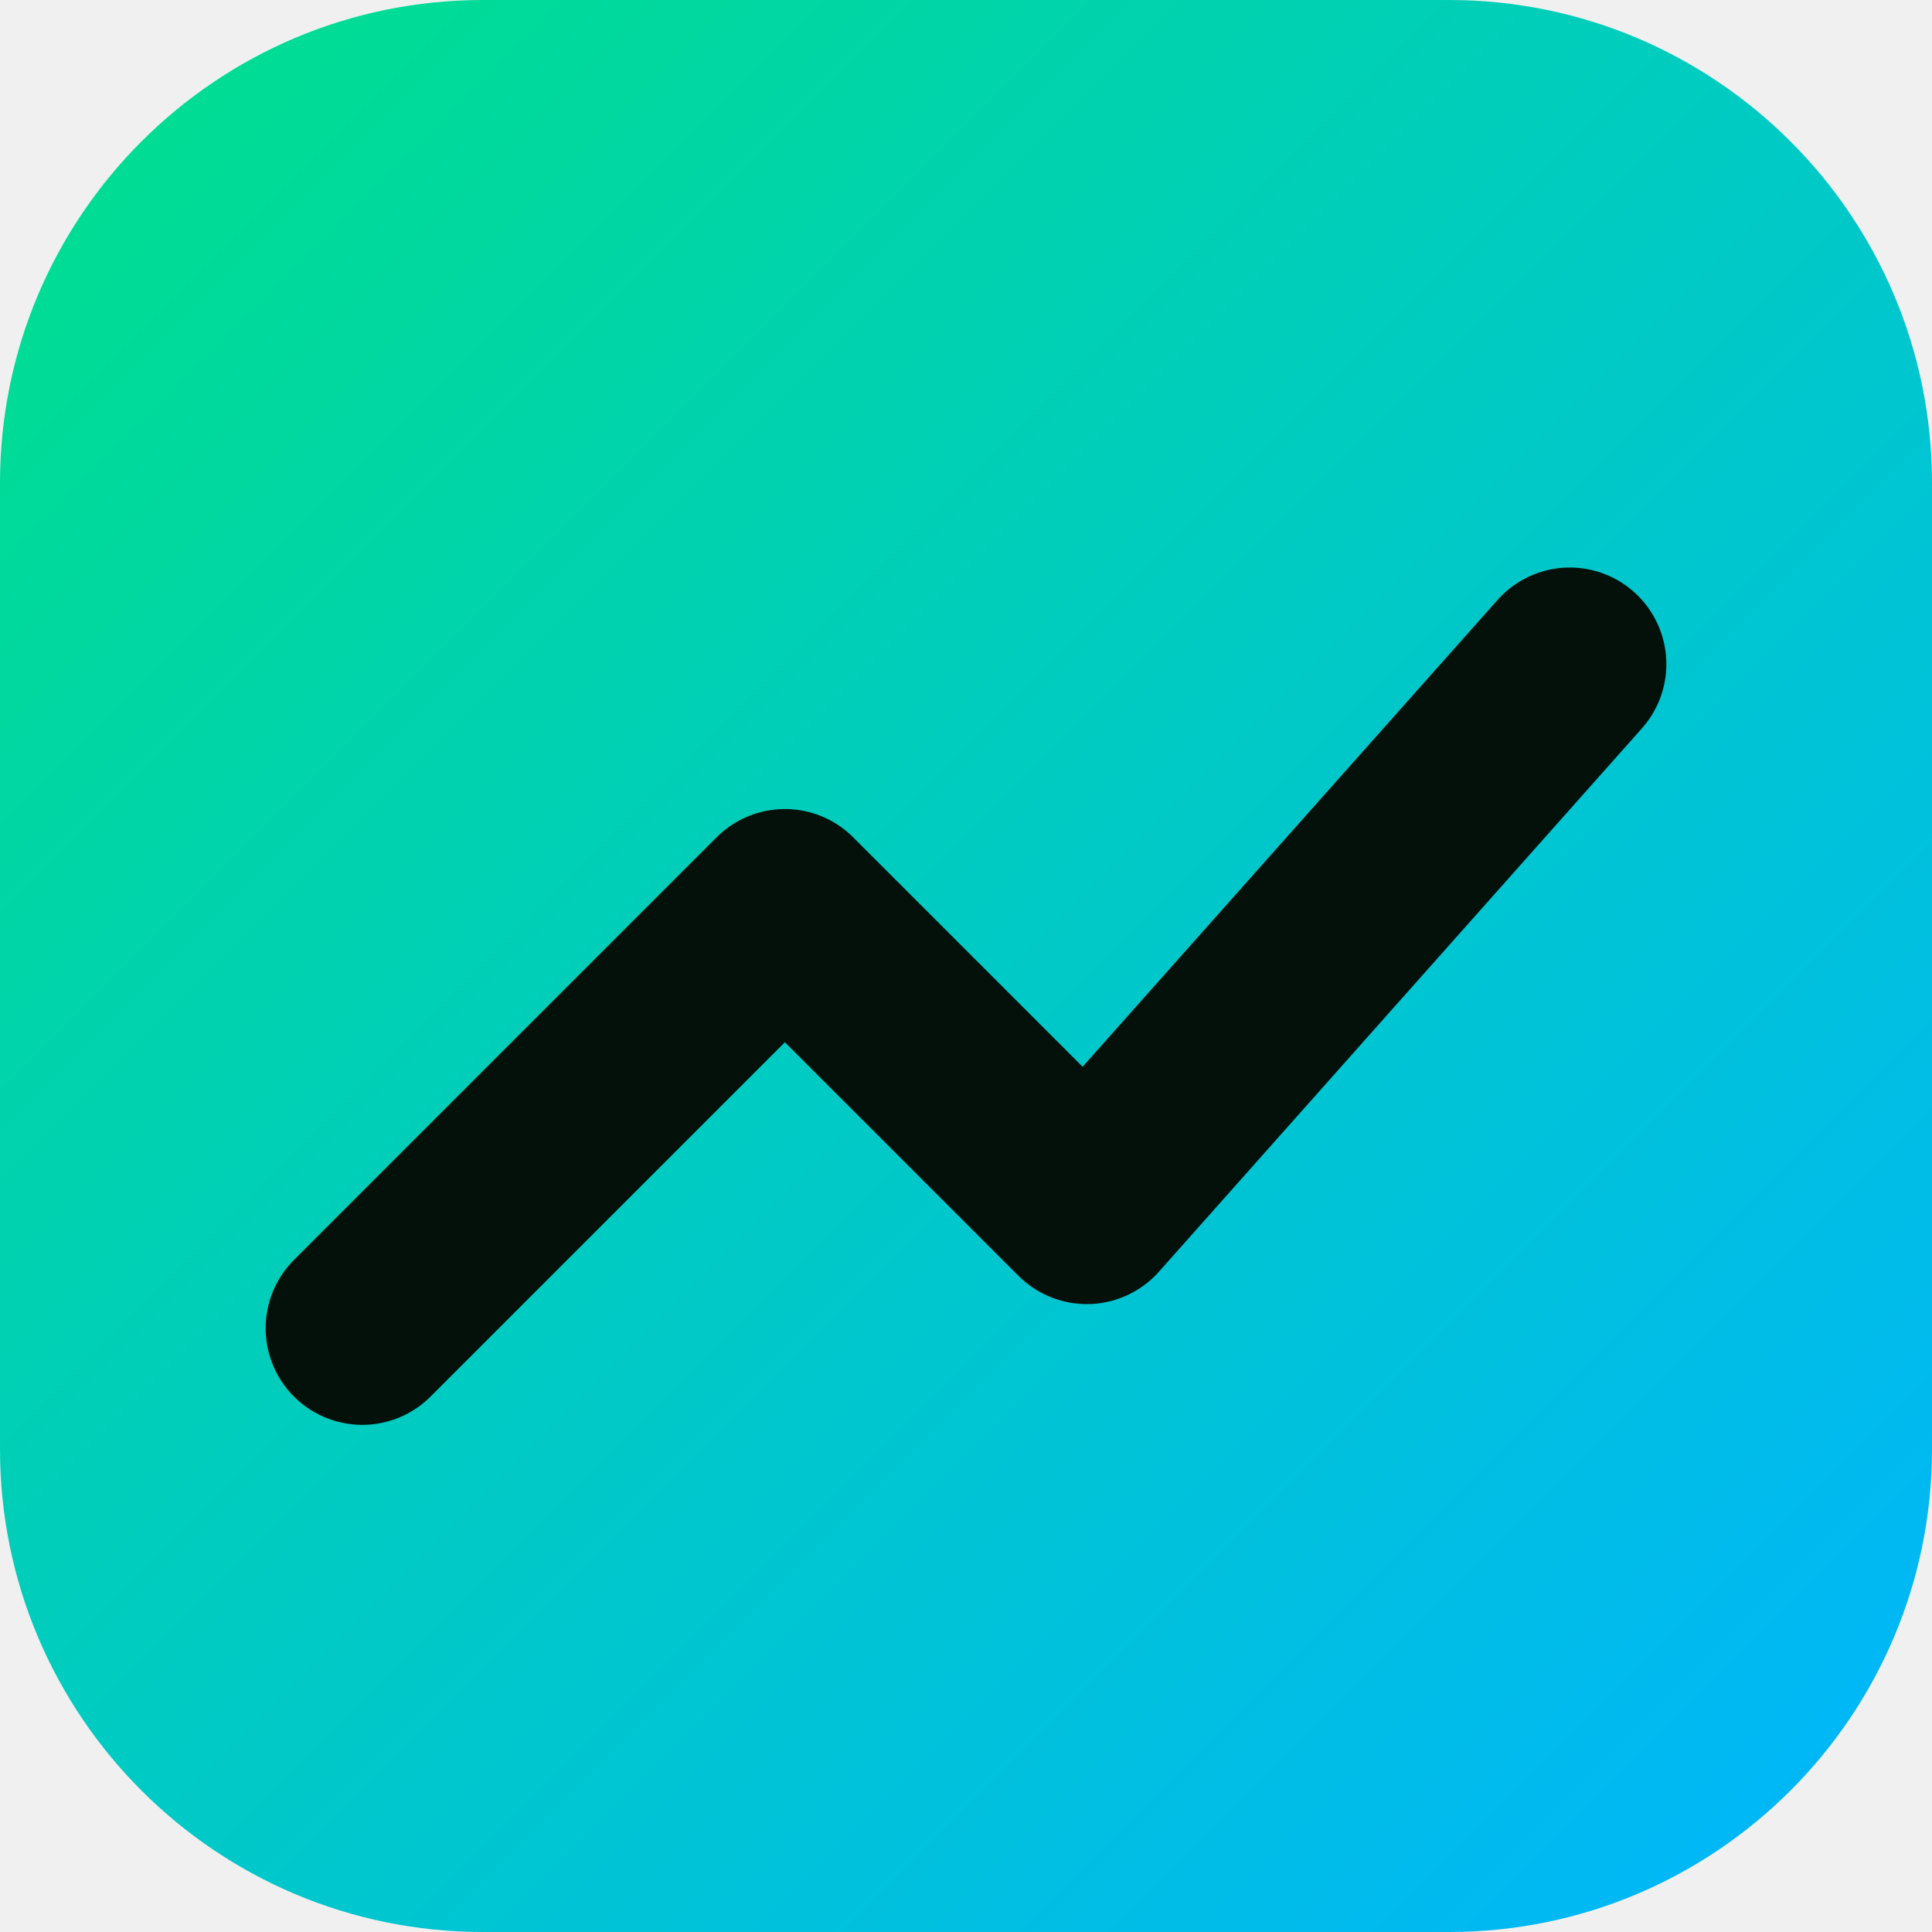
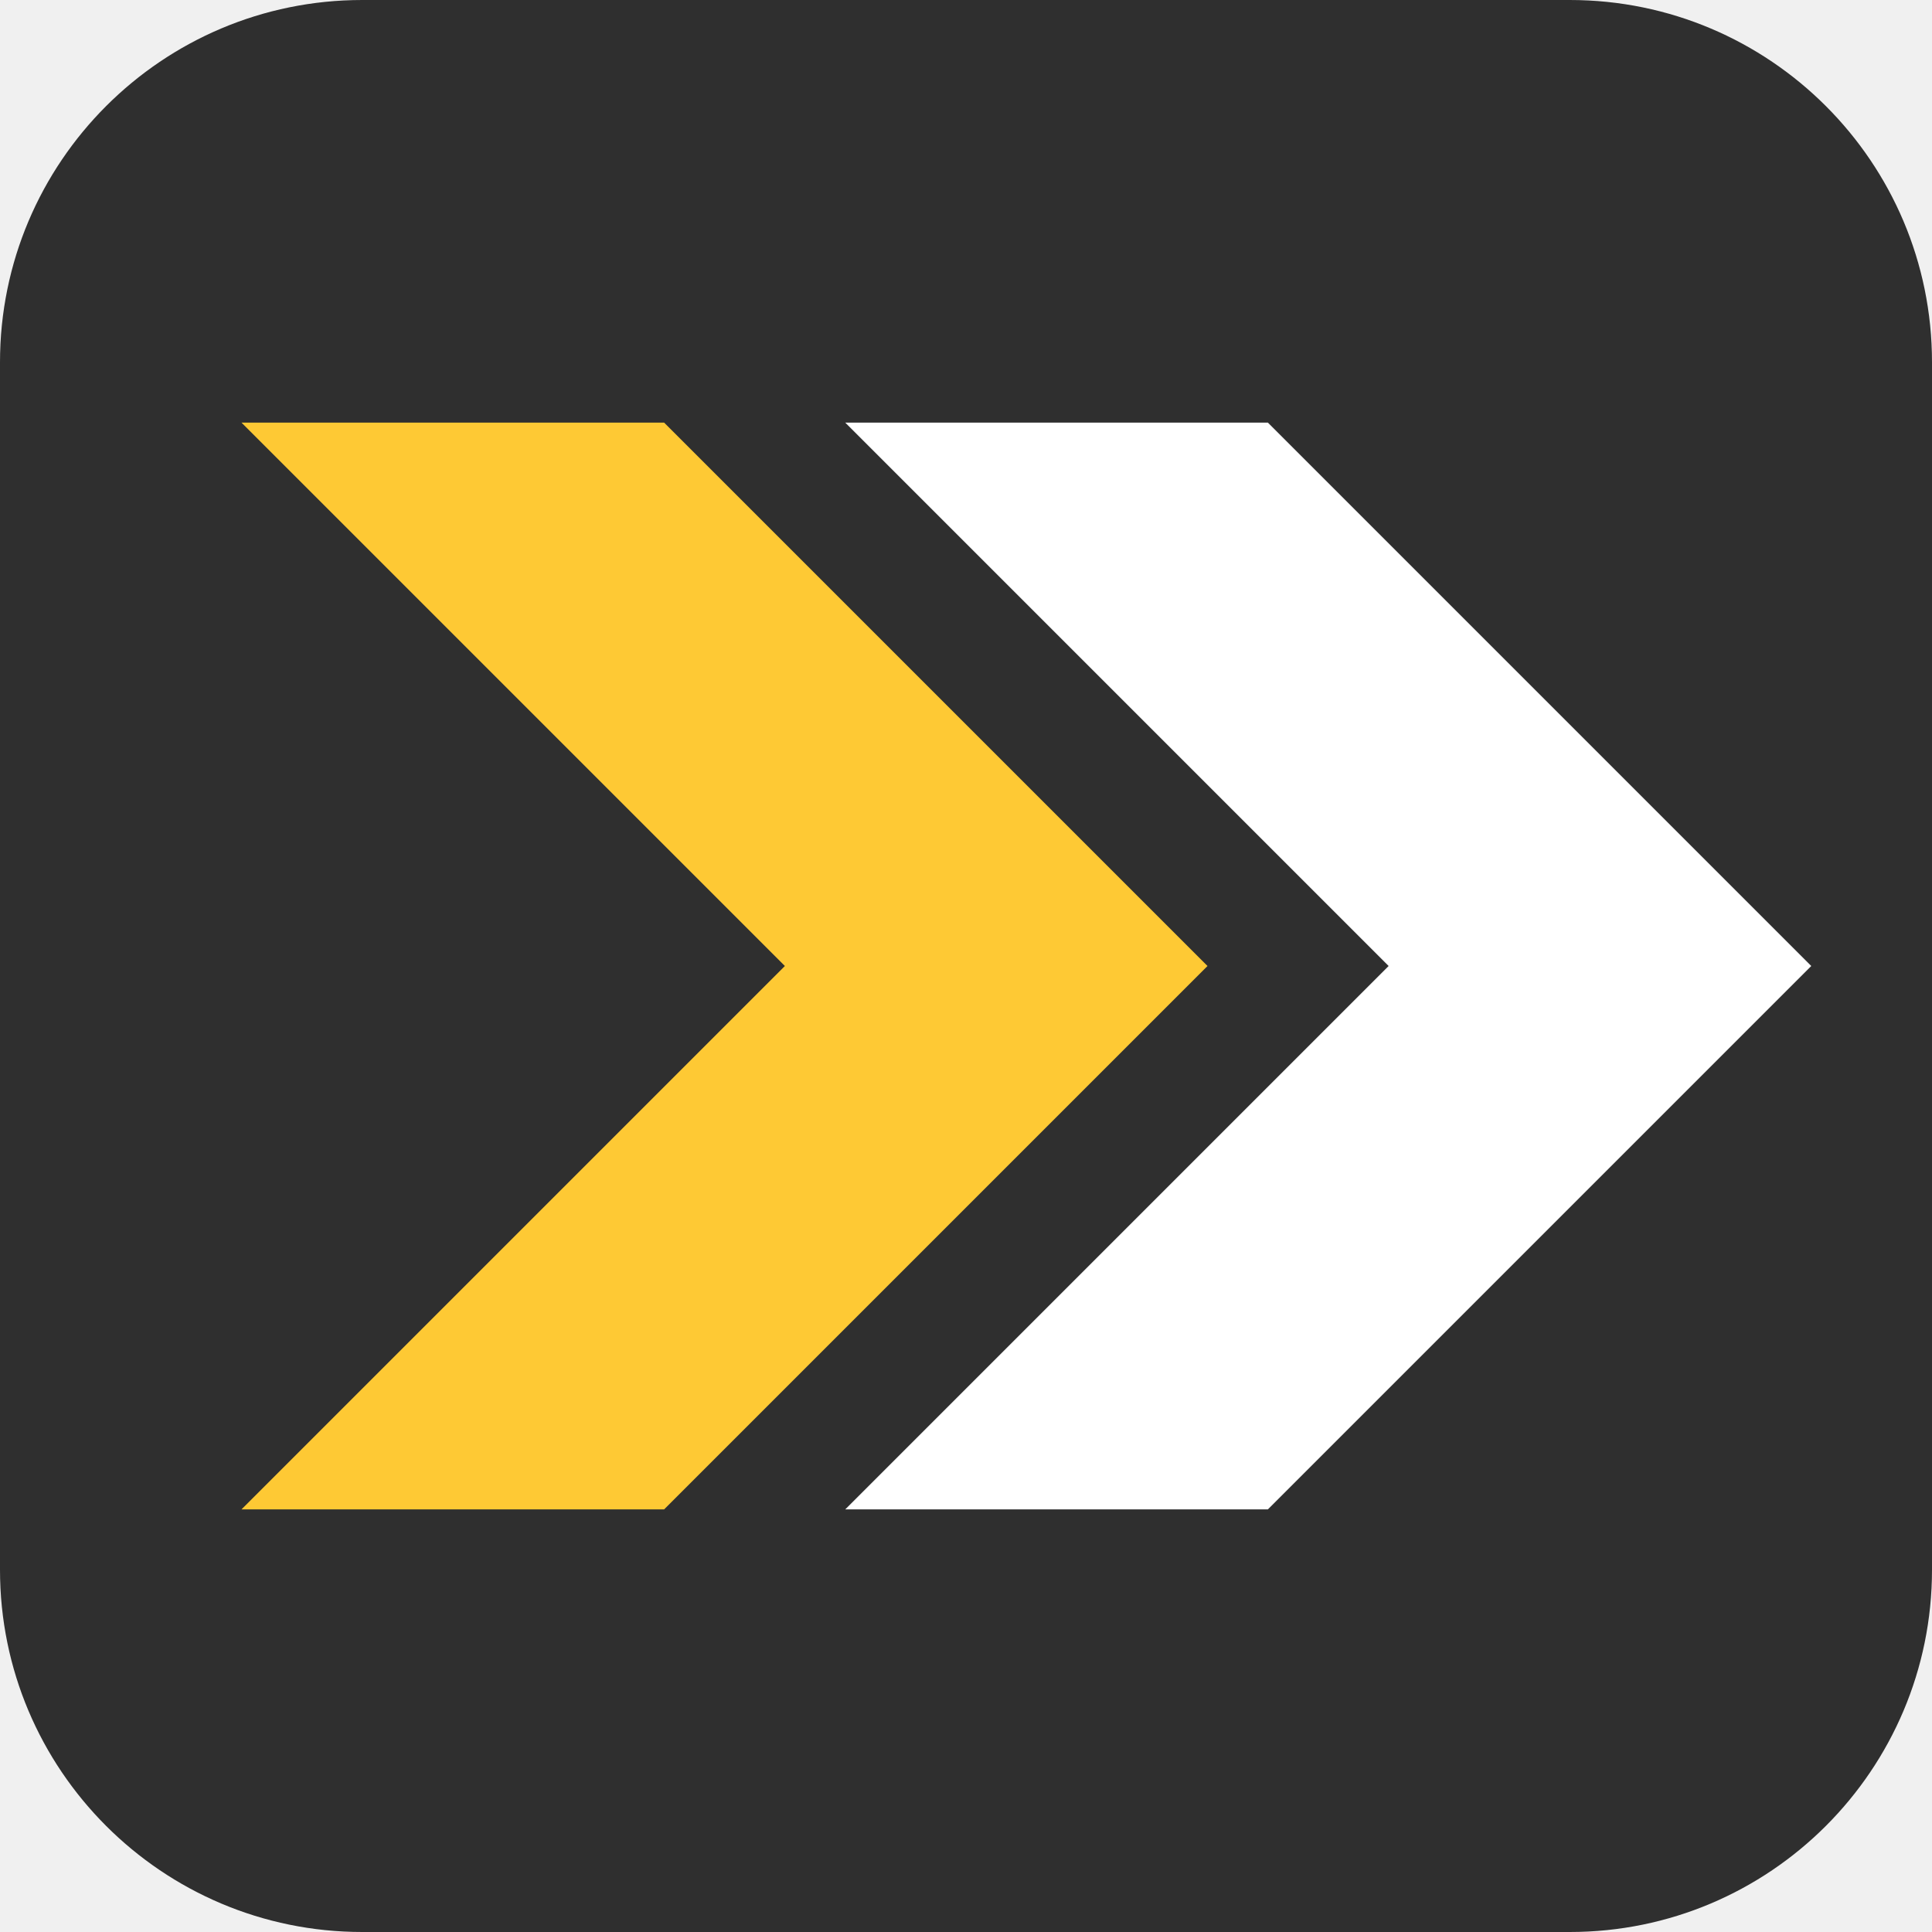
<svg xmlns="http://www.w3.org/2000/svg" viewBox="0 0 32 32">
-   <defs>
-     <linearGradient id="g" x1="0" y1="0" x2="1" y2="1">
-       <stop offset="0" stop-color="#00e08a" />
-       <stop offset="1" stop-color="#00b4ff" />
-     </linearGradient>
-   </defs>
-   <rect width="32" height="32" rx="8" fill="url(#g)" />
-   <polyline points="6 22 13 15 18 20 26 11" fill="none" stroke="#04110b" stroke-width="3.2" stroke-linecap="round" stroke-linejoin="round" />
+   <rect width="32" height="32" rx="6" fill="#2f2f2f" />
+   <path d="M4 7h7l9 9-9 9H4l9-9z" fill="#fec934" />
+   <path d="M14 7h7l9 9-9 9h-7l9-9z" fill="#fff" />
</svg>
